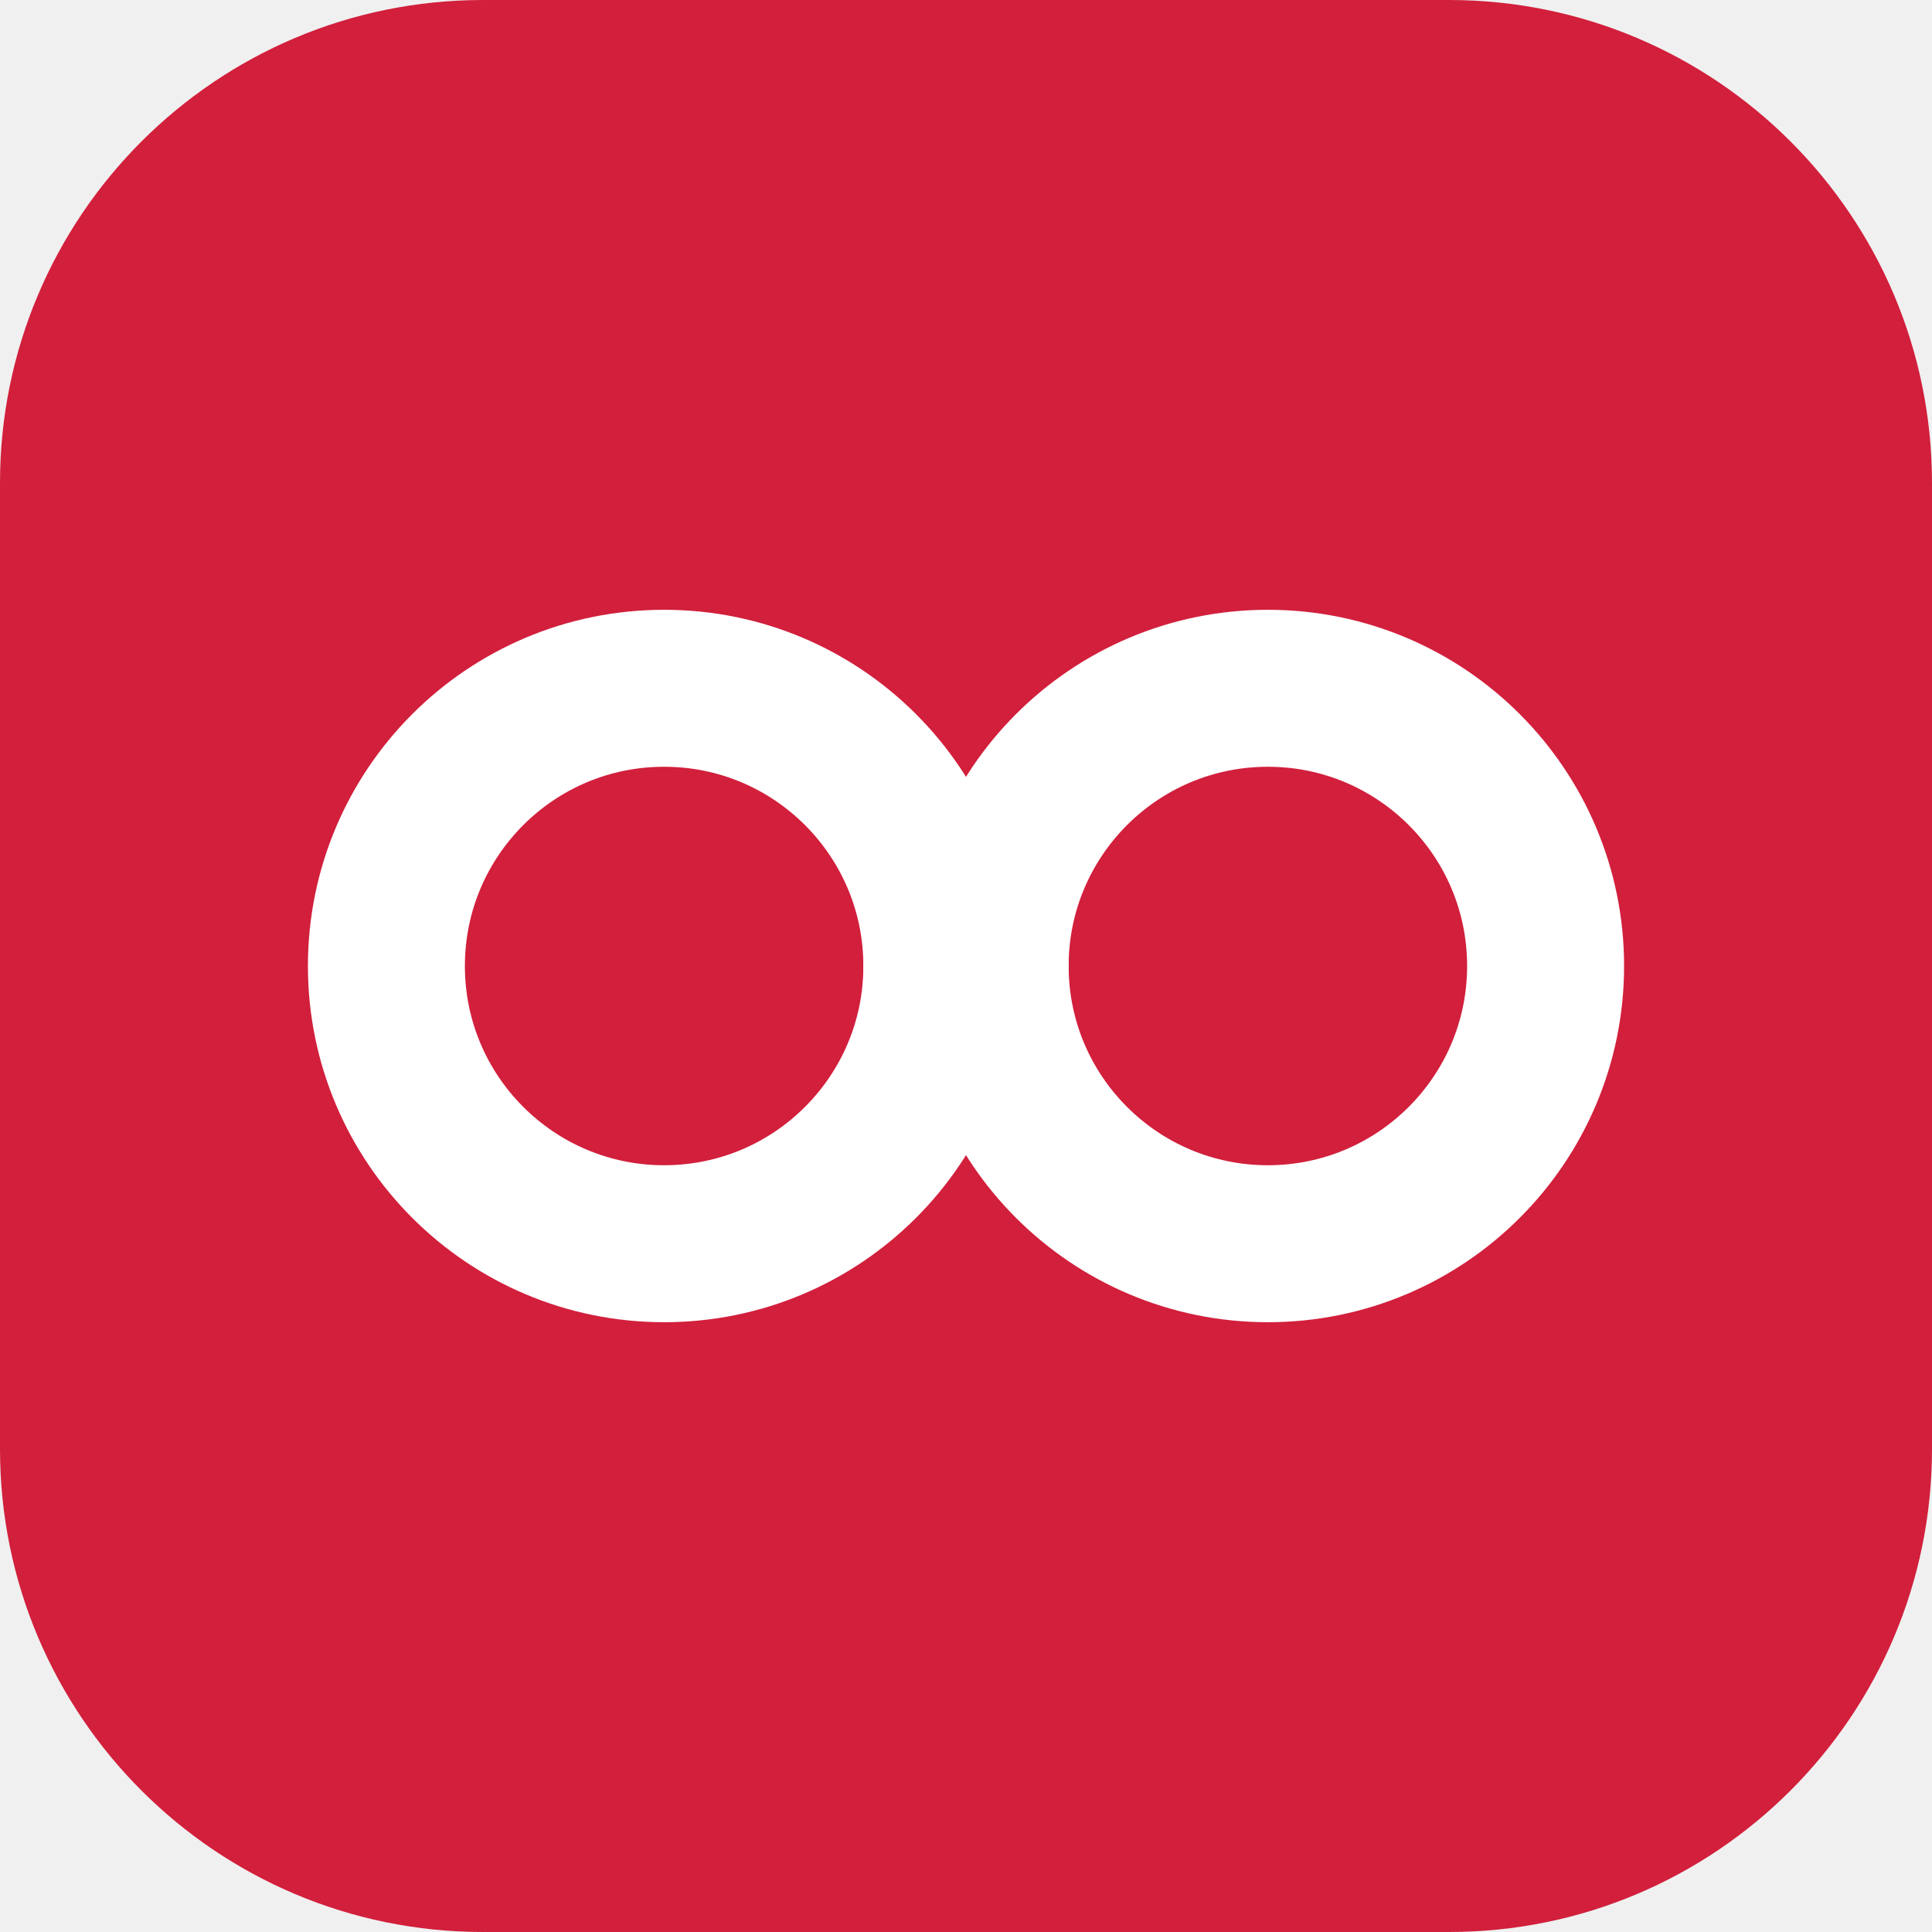
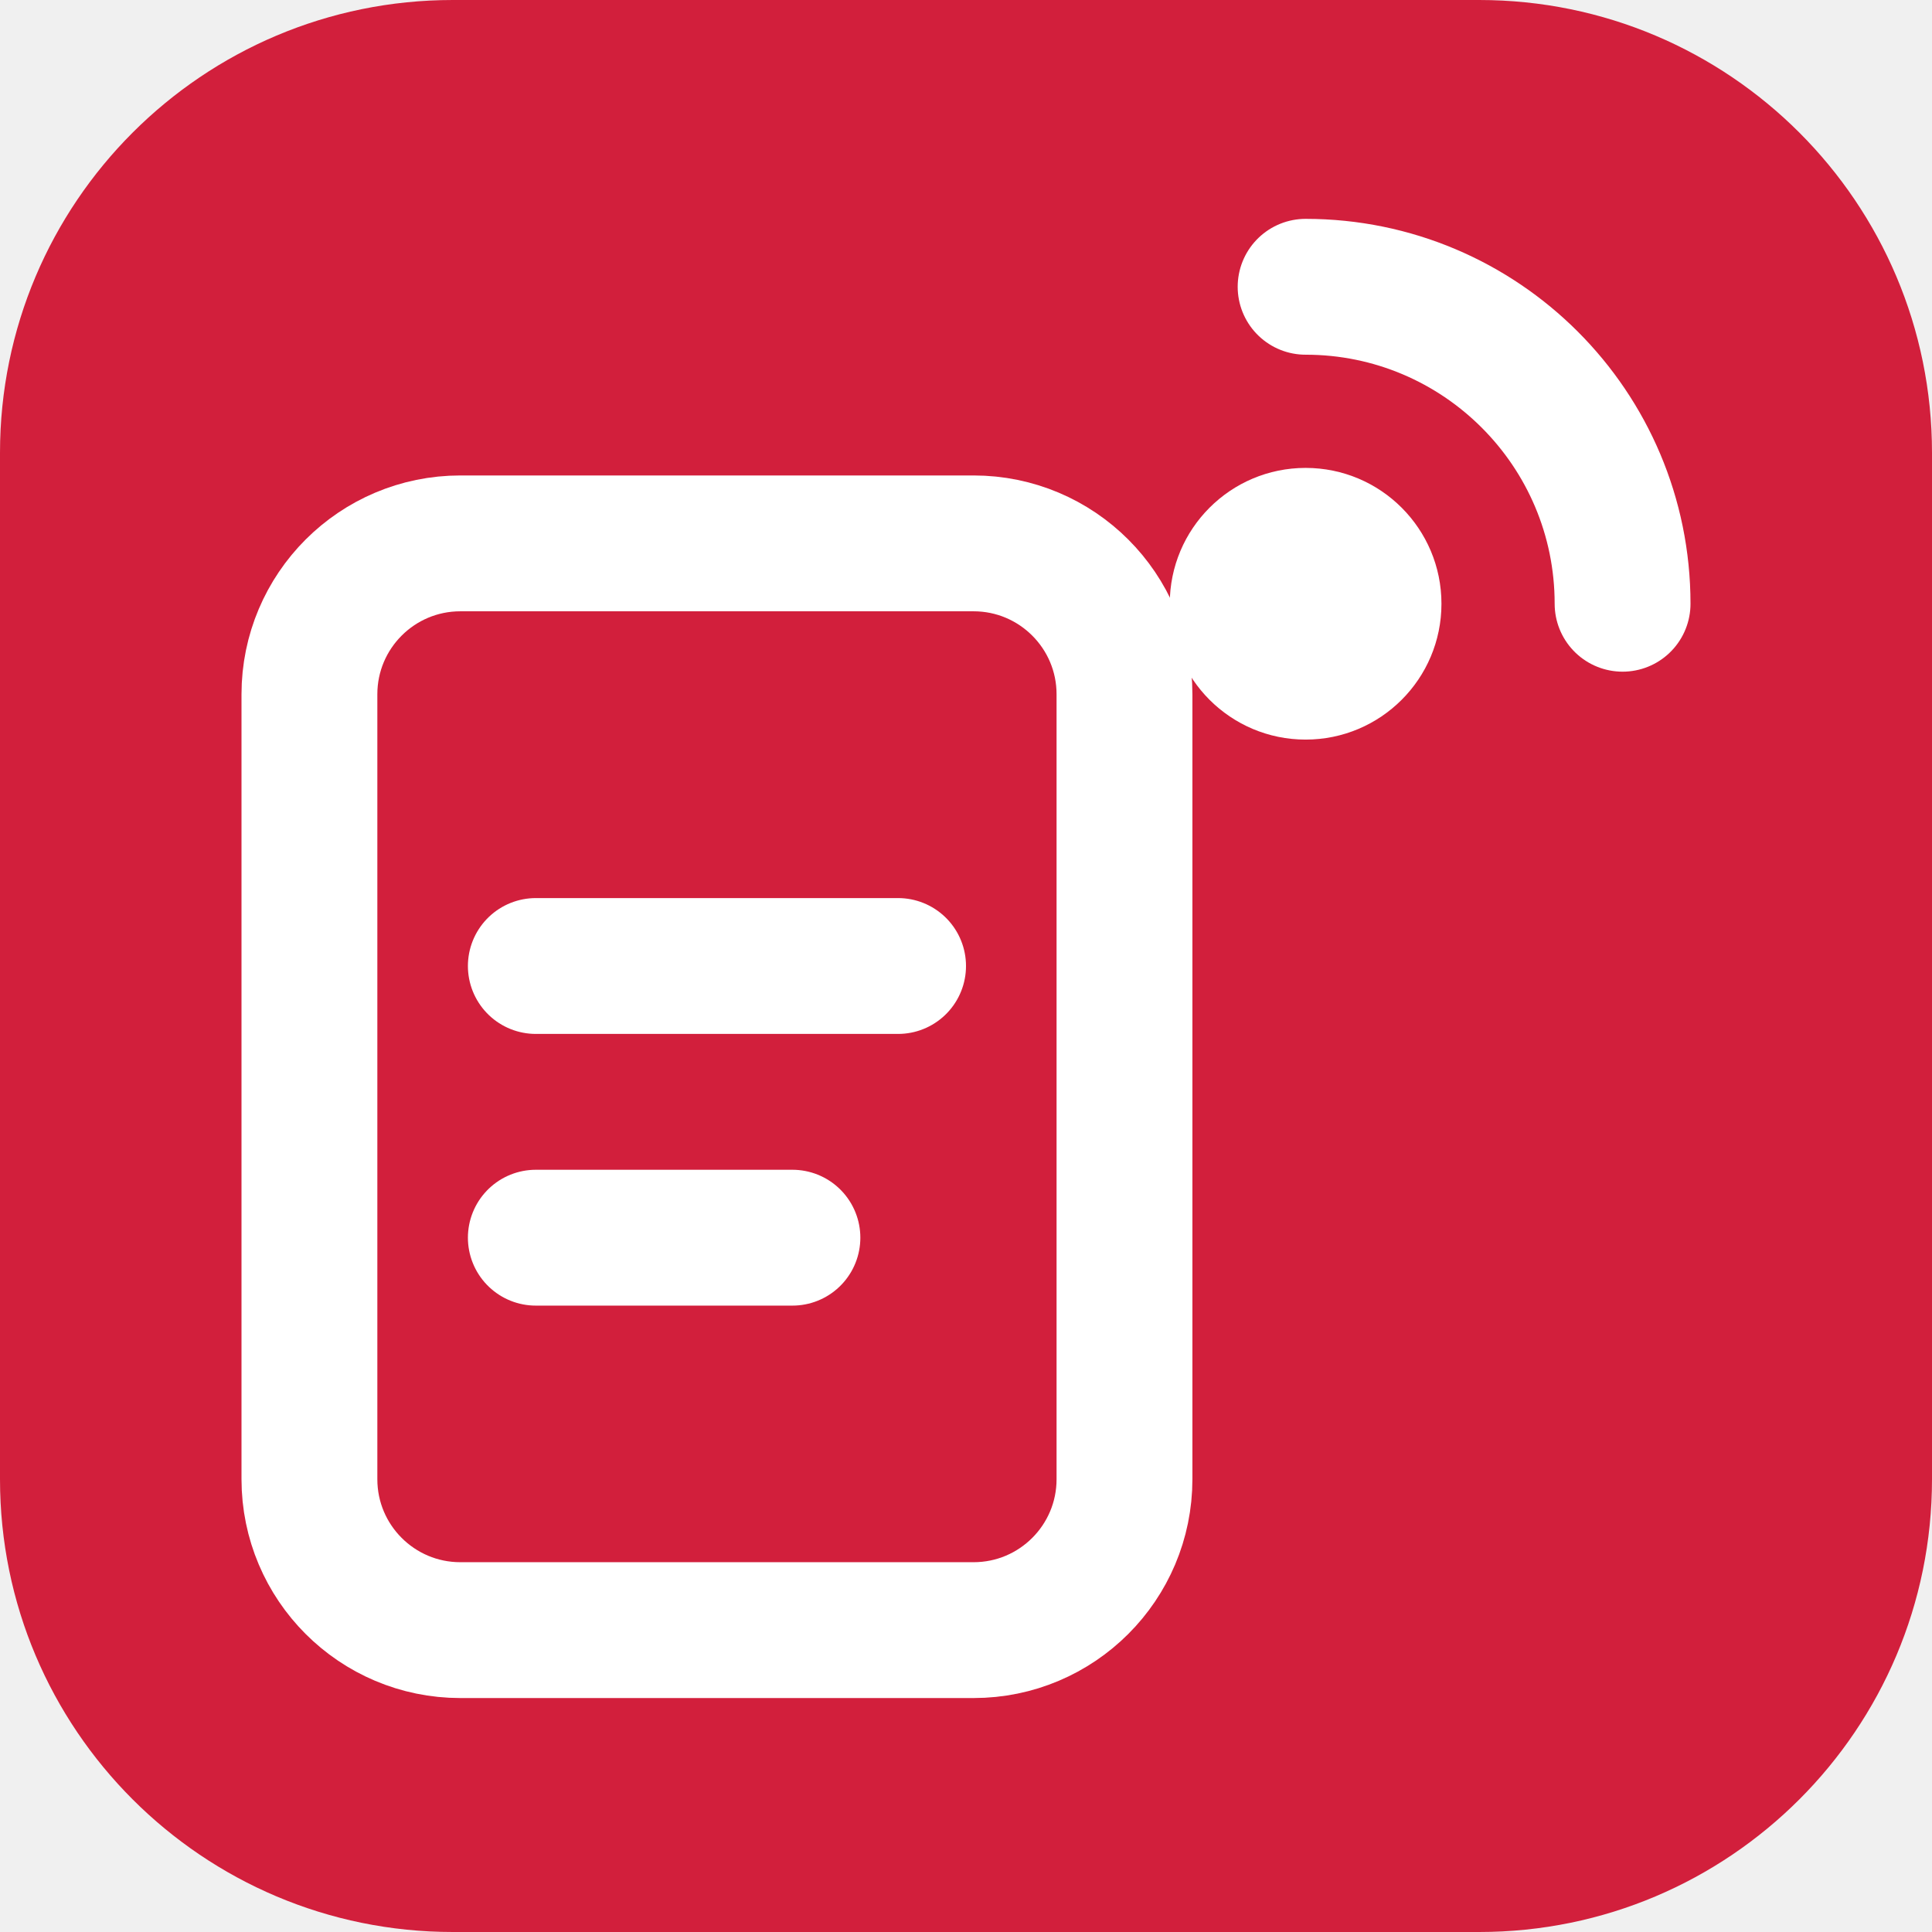
- <svg xmlns="http://www.w3.org/2000/svg" viewBox="0 0 32 32">
-   <rect width="32" height="32" rx="8" fill="#D21F3C" />
-   <g fill="none" stroke="#fff" stroke-width="2.6" stroke-linecap="round">
-     <circle cx="11" cy="16" r="4.6" />
-     <circle cx="21" cy="16" r="4.6" />
-     <path d="M15.6 16h.8" />
+ <svg xmlns="http://www.w3.org/2000/svg" viewBox="0 0 64 64">
+   <rect width="64" height="64" rx="15" fill="#D21F3C" />
+   <g transform="translate(32 32) scale(1.0) translate(-32 -32)">
+     <g transform="translate(-2.75 2)" fill="none" stroke="#FFFFFF" stroke-width="4.5" stroke-linecap="round" stroke-linejoin="round">
+       <rect x="13" y="16" width="27" height="36" rx="5" />
+       <path d="M20.5 30H32.5M20.5 39H29" />
+       <path d="M46 7.5A10.5 10.5 0 0 1 56.5 18" />
+       <circle cx="46" cy="18" r="4.5" fill="#FFFFFF" stroke="none" />
+     </g>
  </g>
</svg>
